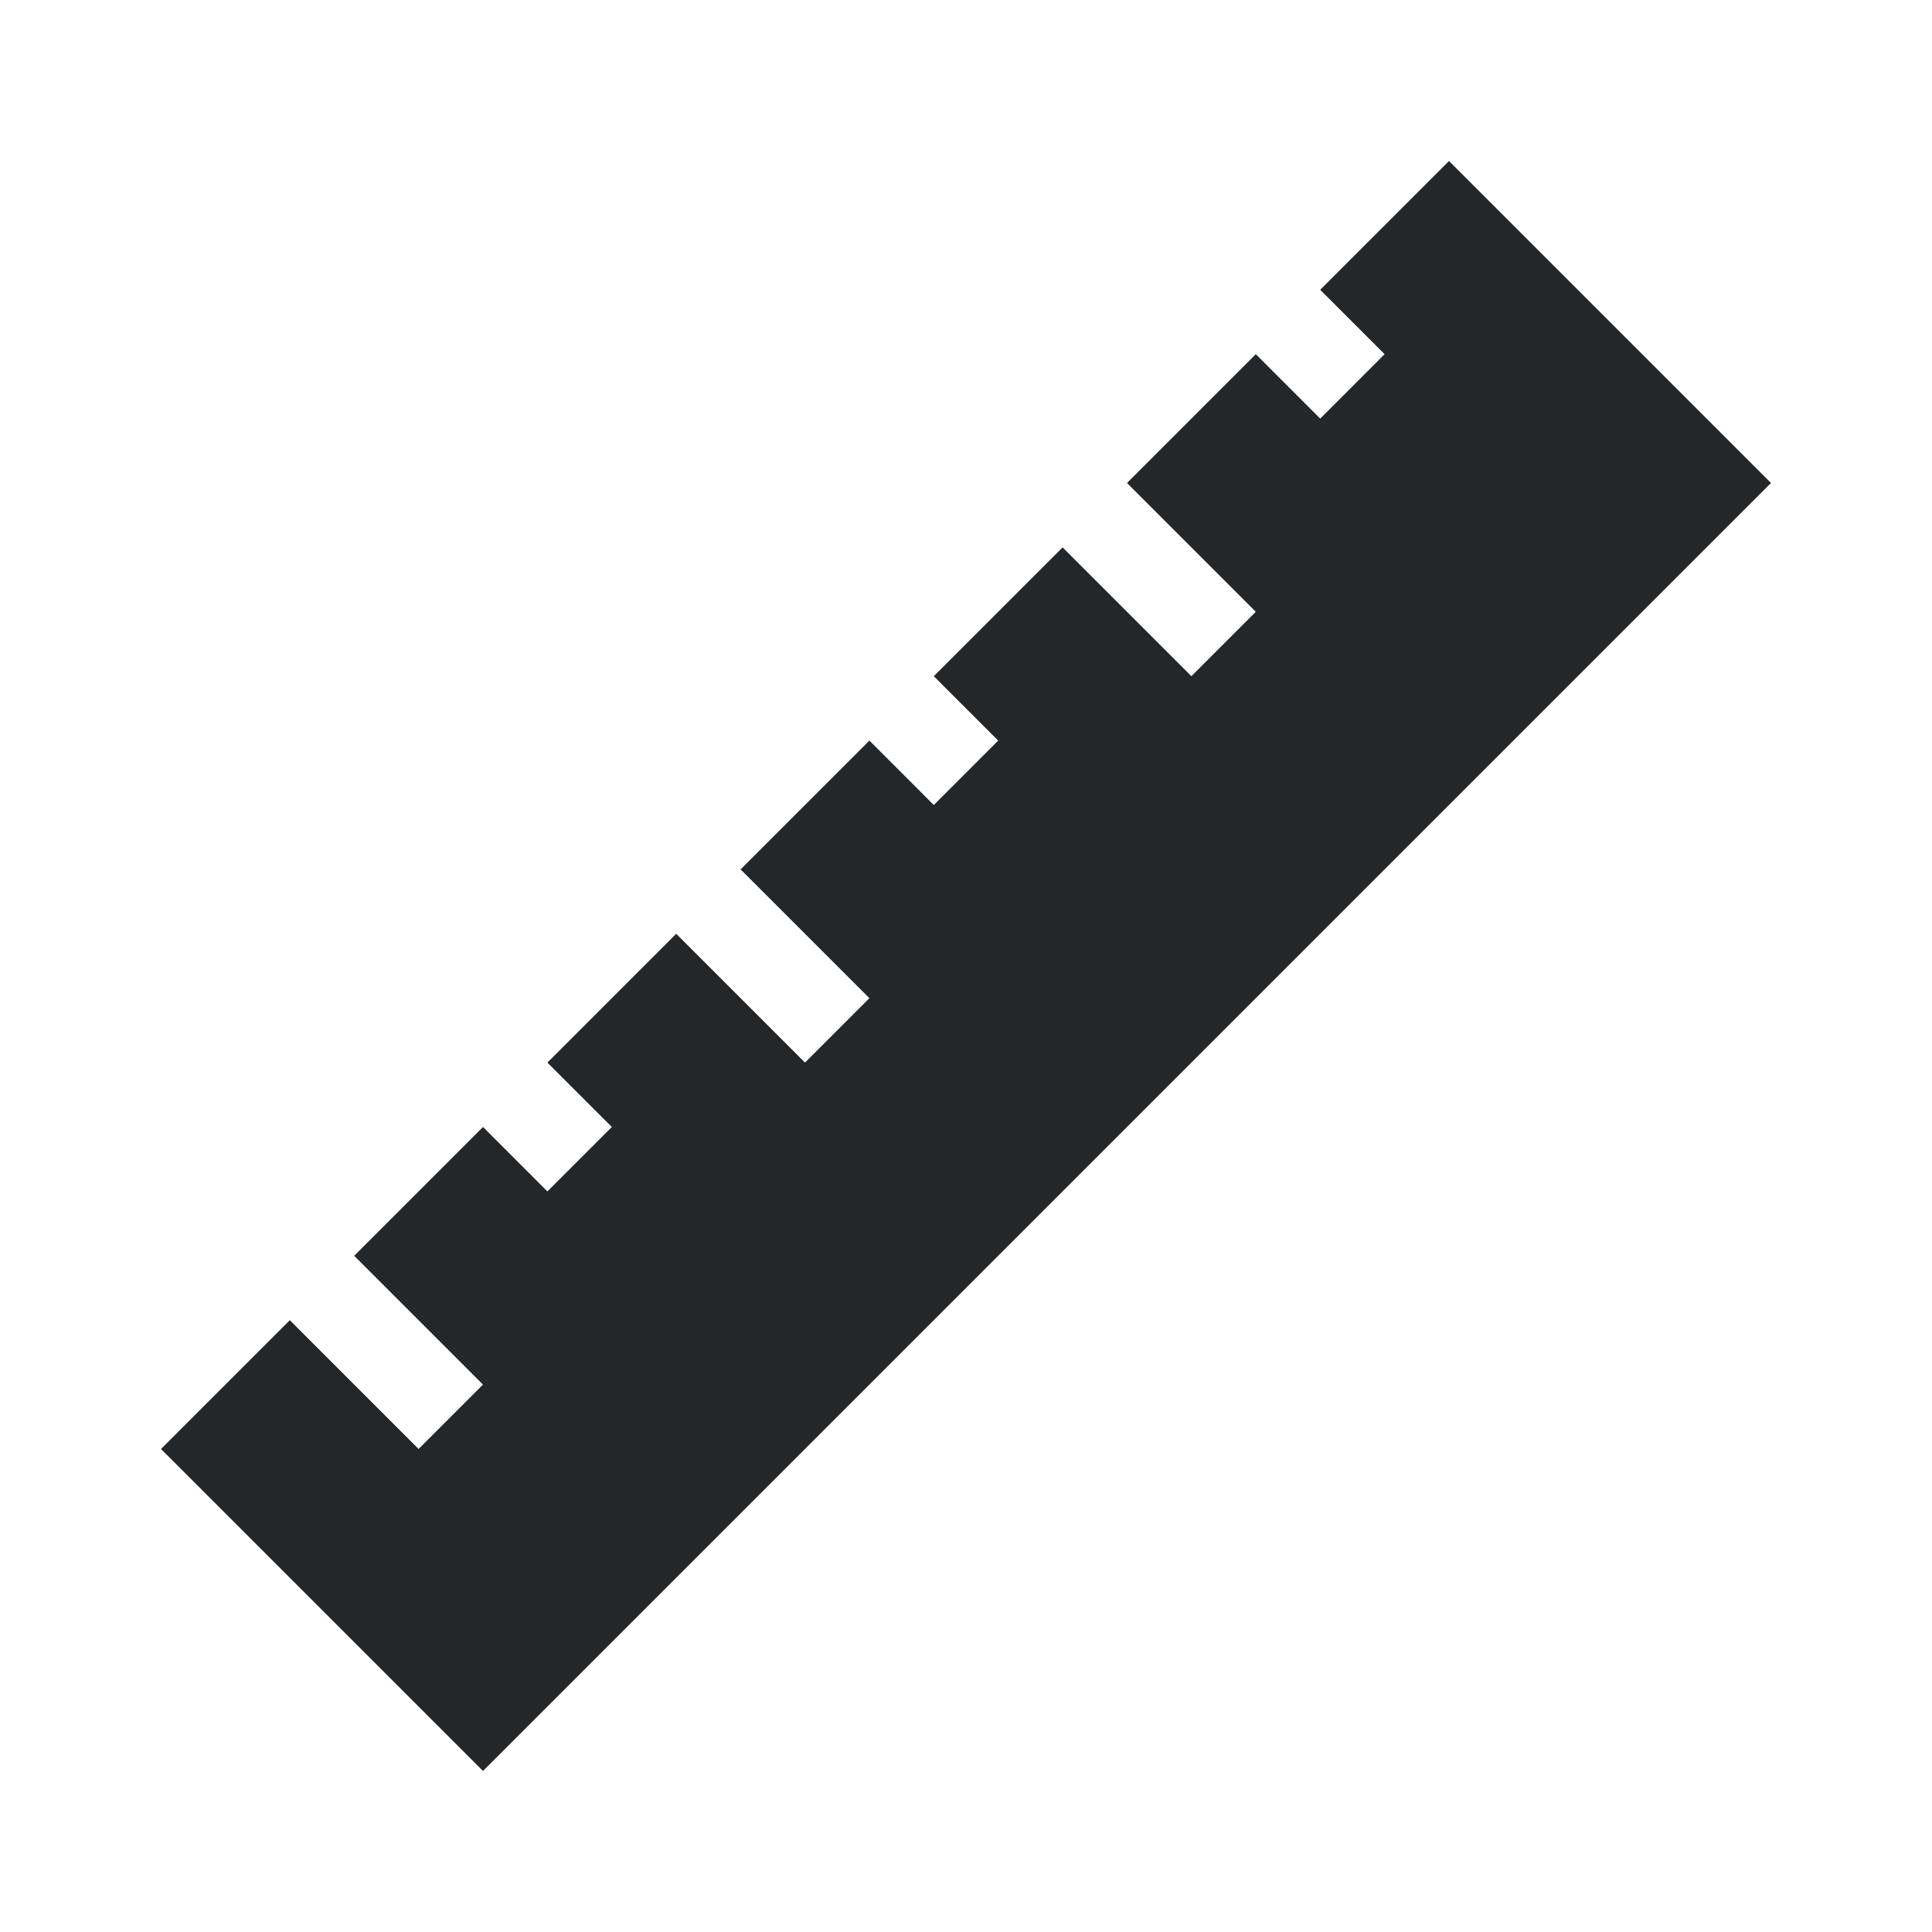
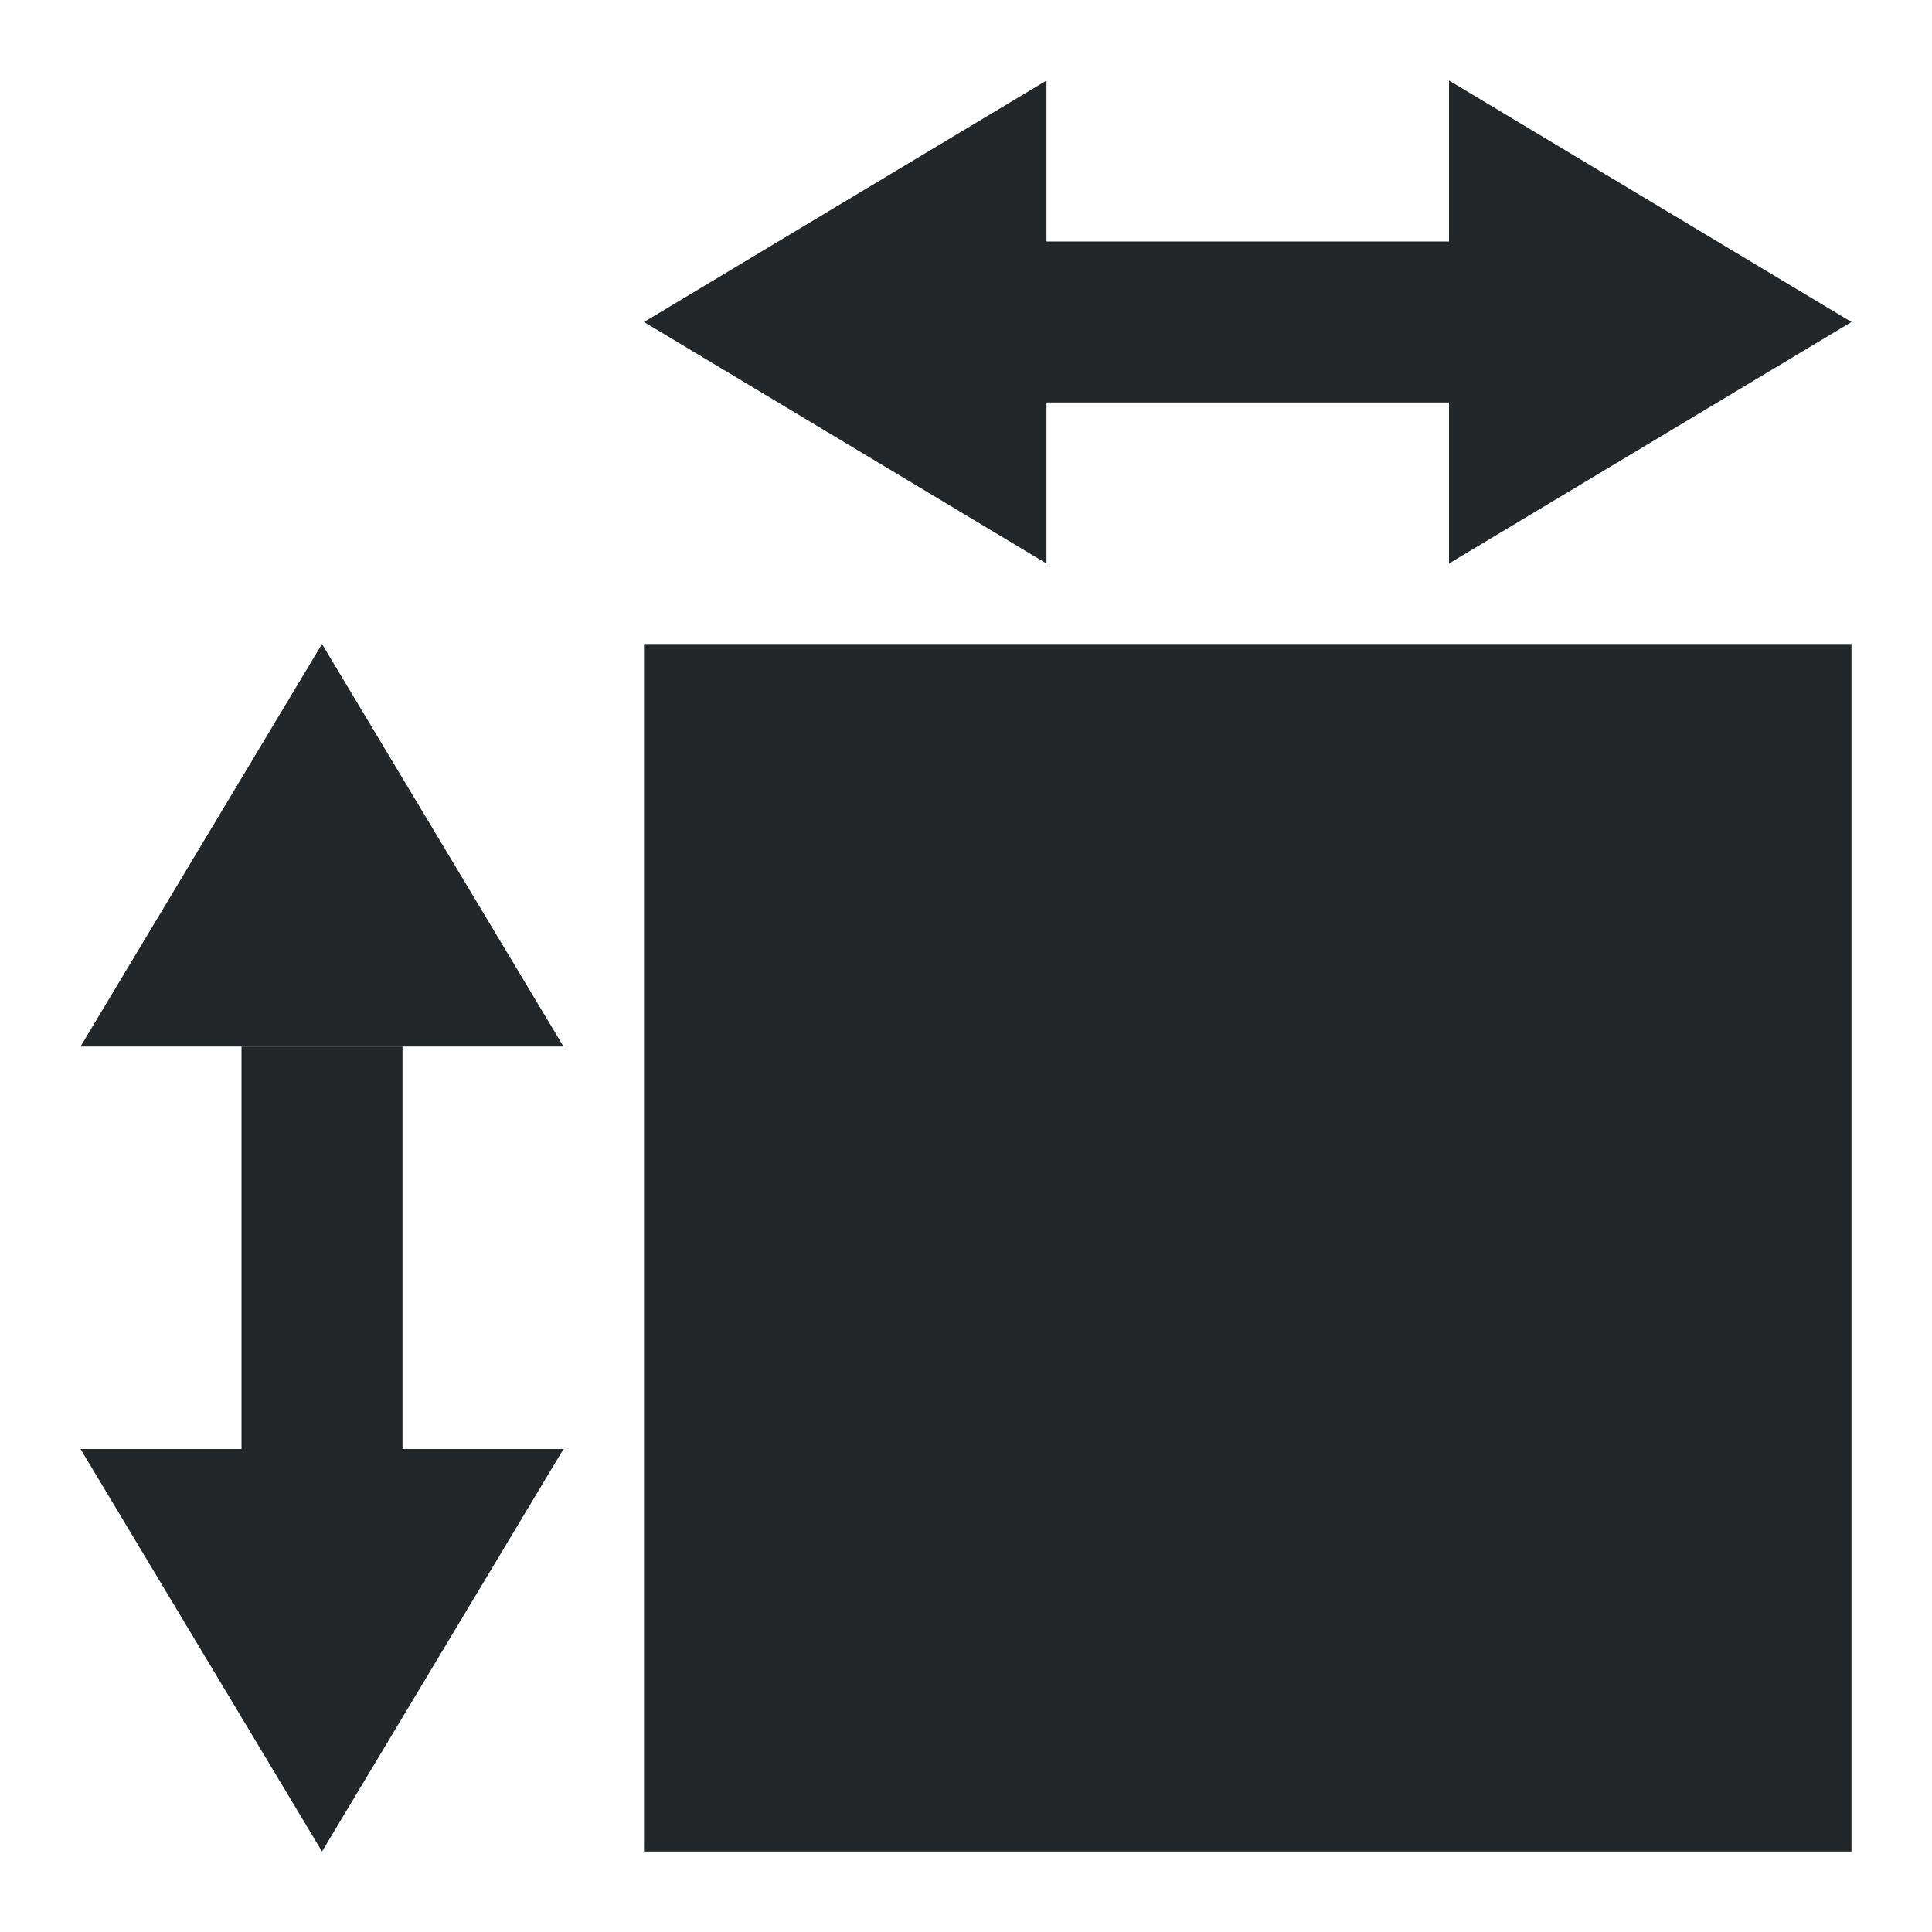
<svg xmlns="http://www.w3.org/2000/svg" width="24" height="24" viewBox="0 0 24 24" fill="none">
-   <path d="M6 22L2 18L3.6 16.4L5.2 18L6 17.2L4.4 15.6L6 14L6.8 14.8L7.6 14L6.8 13.2L8.4 11.6L10 13.2L10.8 12.4L9.2 10.8L10.8 9.2L11.6 10L12.4 9.2L11.6 8.4L13.2 6.8L14.8 8.4L15.6 7.6L14 6L15.6 4.4L16.4 5.2L17.2 4.4L16.4 3.6L18 2L22 6L6 22Z" fill="#232729" />
+   <rect x="8" y="8" width="15" height="15" fill="#232729" />
+   <rect x="18" y="3" width="2" height="8" transform="rotate(90 18 3)" fill="#232729" />
+   <path d="M18 7L18 1L23 4L18 7Z" fill="#232729" />
+   <rect x="3" y="13" width="2" height="8" fill="#232729" />
+   <path d="M7 13H1L4 8L7 13Z" fill="#232729" />
+   <path d="M7 18H1L4 23L7 18Z" fill="#232729" />
+   <path d="M13 7L13 1L8 4L13 7Z" fill="#232729" />
</svg>
